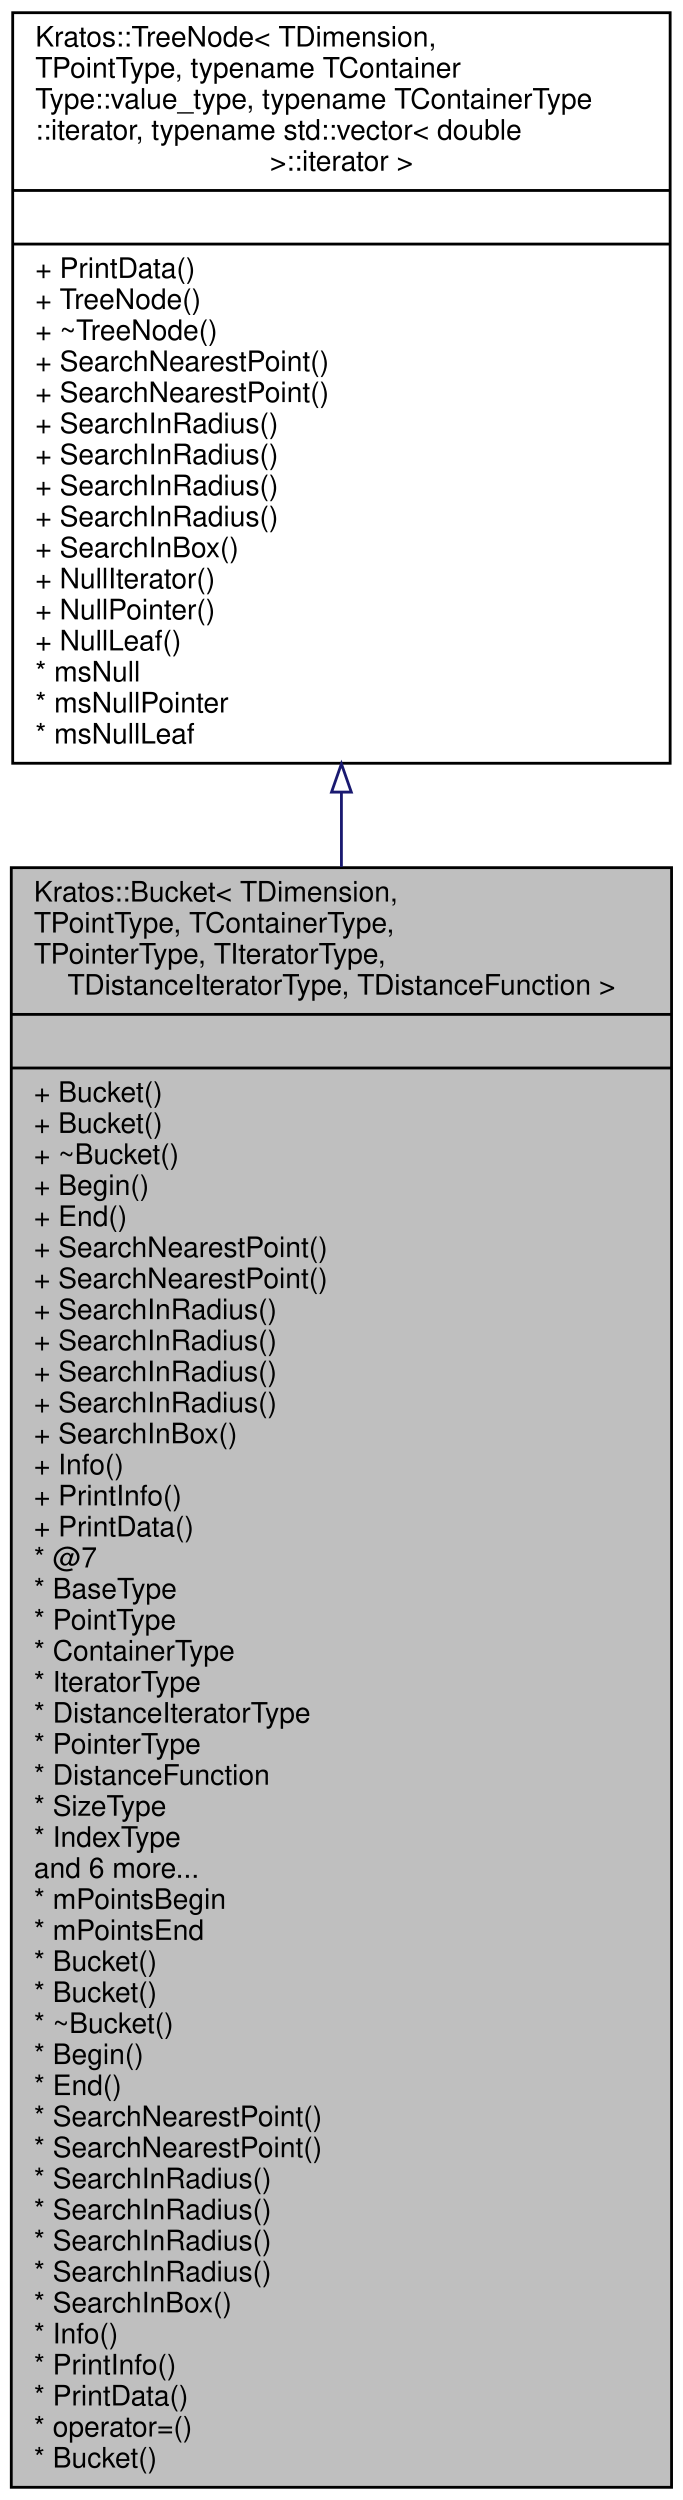
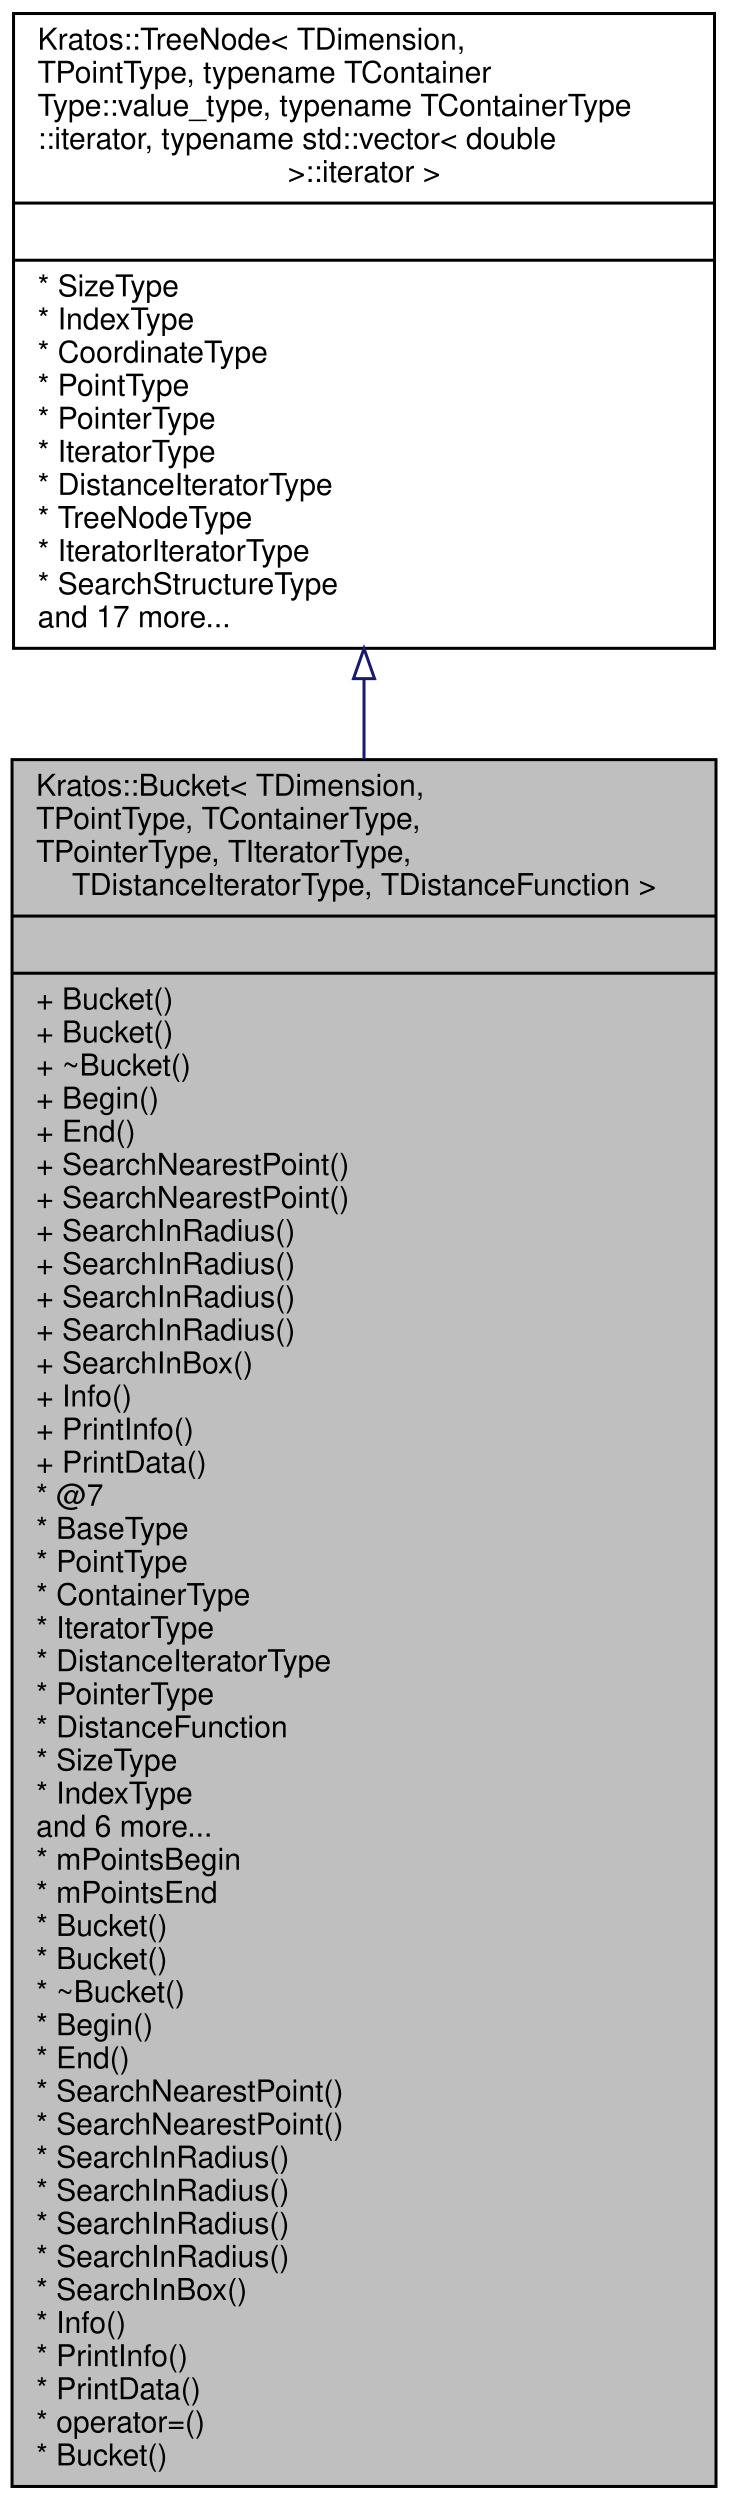
- <svg xmlns="http://www.w3.org/2000/svg" xmlns:xlink="http://www.w3.org/1999/xlink" width="242pt" height="886pt" viewBox="0.00 0.00 242.00 886.00">
-   <g id="graph0" class="graph" transform="scale(1 1) rotate(0) translate(4 882)">
+ <svg xmlns="http://www.w3.org/2000/svg" xmlns:xlink="http://www.w3.org/1999/xlink" width="242pt" height="831pt" viewBox="0.00 0.00 242.00 831.00">
+   <g id="graph0" class="graph" transform="scale(1 1) rotate(0) translate(4 827)">
    <g id="node1" class="node">
      <g id="a_node1">
        <a xlink:title="Short class definition.">
          <polygon fill="#bfbfbf" stroke="black" points="0,-0.5 0,-574.5 234,-574.5 234,-0.5 0,-0.5" />
          <text text-anchor="start" x="8" y="-562.5" font-family="Helvetica,sans-Serif" font-size="10.00">Kratos::Bucket&lt; TDimension,</text>
          <text text-anchor="start" x="8" y="-551.5" font-family="Helvetica,sans-Serif" font-size="10.00"> TPointType, TContainerType,</text>
          <text text-anchor="start" x="8" y="-540.5" font-family="Helvetica,sans-Serif" font-size="10.00"> TPointerType, TIteratorType,</text>
          <text text-anchor="middle" x="117" y="-529.5" font-family="Helvetica,sans-Serif" font-size="10.00"> TDistanceIteratorType, TDistanceFunction &gt;</text>
          <polyline fill="none" stroke="black" points="0,-522.5 234,-522.5 " />
          <text text-anchor="middle" x="117" y="-510.5" font-family="Helvetica,sans-Serif" font-size="10.00"> </text>
          <polyline fill="none" stroke="black" points="0,-503.5 234,-503.5 " />
          <text text-anchor="start" x="8" y="-491.5" font-family="Helvetica,sans-Serif" font-size="10.00">+ Bucket()</text>
          <text text-anchor="start" x="8" y="-480.5" font-family="Helvetica,sans-Serif" font-size="10.00">+ Bucket()</text>
          <text text-anchor="start" x="8" y="-469.5" font-family="Helvetica,sans-Serif" font-size="10.00">+ ~Bucket()</text>
          <text text-anchor="start" x="8" y="-458.5" font-family="Helvetica,sans-Serif" font-size="10.00">+ Begin()</text>
          <text text-anchor="start" x="8" y="-447.5" font-family="Helvetica,sans-Serif" font-size="10.00">+ End()</text>
          <text text-anchor="start" x="8" y="-436.5" font-family="Helvetica,sans-Serif" font-size="10.00">+ SearchNearestPoint()</text>
          <text text-anchor="start" x="8" y="-425.5" font-family="Helvetica,sans-Serif" font-size="10.00">+ SearchNearestPoint()</text>
          <text text-anchor="start" x="8" y="-414.5" font-family="Helvetica,sans-Serif" font-size="10.00">+ SearchInRadius()</text>
          <text text-anchor="start" x="8" y="-403.5" font-family="Helvetica,sans-Serif" font-size="10.00">+ SearchInRadius()</text>
          <text text-anchor="start" x="8" y="-392.5" font-family="Helvetica,sans-Serif" font-size="10.00">+ SearchInRadius()</text>
          <text text-anchor="start" x="8" y="-381.5" font-family="Helvetica,sans-Serif" font-size="10.00">+ SearchInRadius()</text>
          <text text-anchor="start" x="8" y="-370.5" font-family="Helvetica,sans-Serif" font-size="10.00">+ SearchInBox()</text>
          <text text-anchor="start" x="8" y="-359.5" font-family="Helvetica,sans-Serif" font-size="10.00">+ Info()</text>
          <text text-anchor="start" x="8" y="-348.5" font-family="Helvetica,sans-Serif" font-size="10.00">+ PrintInfo()</text>
          <text text-anchor="start" x="8" y="-337.5" font-family="Helvetica,sans-Serif" font-size="10.00">+ PrintData()</text>
          <text text-anchor="start" x="8" y="-326.5" font-family="Helvetica,sans-Serif" font-size="10.00">* @7</text>
          <text text-anchor="start" x="8" y="-315.5" font-family="Helvetica,sans-Serif" font-size="10.00">* BaseType</text>
          <text text-anchor="start" x="8" y="-304.5" font-family="Helvetica,sans-Serif" font-size="10.00">* PointType</text>
          <text text-anchor="start" x="8" y="-293.5" font-family="Helvetica,sans-Serif" font-size="10.00">* ContainerType</text>
          <text text-anchor="start" x="8" y="-282.5" font-family="Helvetica,sans-Serif" font-size="10.00">* IteratorType</text>
          <text text-anchor="start" x="8" y="-271.5" font-family="Helvetica,sans-Serif" font-size="10.00">* DistanceIteratorType</text>
          <text text-anchor="start" x="8" y="-260.5" font-family="Helvetica,sans-Serif" font-size="10.00">* PointerType</text>
          <text text-anchor="start" x="8" y="-249.5" font-family="Helvetica,sans-Serif" font-size="10.00">* DistanceFunction</text>
          <text text-anchor="start" x="8" y="-238.5" font-family="Helvetica,sans-Serif" font-size="10.00">* SizeType</text>
          <text text-anchor="start" x="8" y="-227.5" font-family="Helvetica,sans-Serif" font-size="10.00">* IndexType</text>
          <text text-anchor="start" x="8" y="-216.5" font-family="Helvetica,sans-Serif" font-size="10.00">and 6 more...</text>
          <text text-anchor="start" x="8" y="-205.5" font-family="Helvetica,sans-Serif" font-size="10.00">* mPointsBegin</text>
          <text text-anchor="start" x="8" y="-194.5" font-family="Helvetica,sans-Serif" font-size="10.00">* mPointsEnd</text>
          <text text-anchor="start" x="8" y="-183.5" font-family="Helvetica,sans-Serif" font-size="10.00">* Bucket()</text>
          <text text-anchor="start" x="8" y="-172.5" font-family="Helvetica,sans-Serif" font-size="10.00">* Bucket()</text>
          <text text-anchor="start" x="8" y="-161.5" font-family="Helvetica,sans-Serif" font-size="10.00">* ~Bucket()</text>
          <text text-anchor="start" x="8" y="-150.5" font-family="Helvetica,sans-Serif" font-size="10.00">* Begin()</text>
          <text text-anchor="start" x="8" y="-139.5" font-family="Helvetica,sans-Serif" font-size="10.00">* End()</text>
          <text text-anchor="start" x="8" y="-128.5" font-family="Helvetica,sans-Serif" font-size="10.00">* SearchNearestPoint()</text>
          <text text-anchor="start" x="8" y="-117.5" font-family="Helvetica,sans-Serif" font-size="10.00">* SearchNearestPoint()</text>
          <text text-anchor="start" x="8" y="-106.5" font-family="Helvetica,sans-Serif" font-size="10.00">* SearchInRadius()</text>
          <text text-anchor="start" x="8" y="-95.5" font-family="Helvetica,sans-Serif" font-size="10.00">* SearchInRadius()</text>
          <text text-anchor="start" x="8" y="-84.5" font-family="Helvetica,sans-Serif" font-size="10.00">* SearchInRadius()</text>
          <text text-anchor="start" x="8" y="-73.5" font-family="Helvetica,sans-Serif" font-size="10.00">* SearchInRadius()</text>
          <text text-anchor="start" x="8" y="-62.5" font-family="Helvetica,sans-Serif" font-size="10.00">* SearchInBox()</text>
          <text text-anchor="start" x="8" y="-51.5" font-family="Helvetica,sans-Serif" font-size="10.00">* Info()</text>
          <text text-anchor="start" x="8" y="-40.5" font-family="Helvetica,sans-Serif" font-size="10.00">* PrintInfo()</text>
          <text text-anchor="start" x="8" y="-29.5" font-family="Helvetica,sans-Serif" font-size="10.00">* PrintData()</text>
          <text text-anchor="start" x="8" y="-18.5" font-family="Helvetica,sans-Serif" font-size="10.00">* operator=()</text>
          <text text-anchor="start" x="8" y="-7.5" font-family="Helvetica,sans-Serif" font-size="10.00">* Bucket()</text>
        </a>
      </g>
    </g>
    <g id="node2" class="node">
      <g id="a_node2">
        <a xlink:href="../../d5/da3/class_kratos_1_1_tree_node.html" target="_top" xlink:title=" ">
-           <polygon fill="none" stroke="black" points="0.5,-611.5 0.5,-877.5 233.5,-877.5 233.5,-611.5 0.5,-611.5" />
-           <text text-anchor="start" x="8.5" y="-865.5" font-family="Helvetica,sans-Serif" font-size="10.00">Kratos::TreeNode&lt; TDimension,</text>
-           <text text-anchor="start" x="8.5" y="-854.5" font-family="Helvetica,sans-Serif" font-size="10.00"> TPointType, typename TContainer</text>
-           <text text-anchor="start" x="8.5" y="-843.5" font-family="Helvetica,sans-Serif" font-size="10.00">Type::value_type, typename TContainerType</text>
-           <text text-anchor="start" x="8.5" y="-832.5" font-family="Helvetica,sans-Serif" font-size="10.00">::iterator, typename std::vector&lt; double</text>
-           <text text-anchor="middle" x="117" y="-821.5" font-family="Helvetica,sans-Serif" font-size="10.00"> &gt;::iterator &gt;</text>
-           <polyline fill="none" stroke="black" points="0.5,-814.5 233.5,-814.5 " />
-           <text text-anchor="middle" x="117" y="-802.5" font-family="Helvetica,sans-Serif" font-size="10.00"> </text>
-           <polyline fill="none" stroke="black" points="0.5,-795.5 233.5,-795.5 " />
-           <text text-anchor="start" x="8.5" y="-783.5" font-family="Helvetica,sans-Serif" font-size="10.00">+ PrintData()</text>
-           <text text-anchor="start" x="8.5" y="-772.5" font-family="Helvetica,sans-Serif" font-size="10.00">+ TreeNode()</text>
-           <text text-anchor="start" x="8.5" y="-761.5" font-family="Helvetica,sans-Serif" font-size="10.00">+ ~TreeNode()</text>
-           <text text-anchor="start" x="8.5" y="-750.5" font-family="Helvetica,sans-Serif" font-size="10.00">+ SearchNearestPoint()</text>
-           <text text-anchor="start" x="8.5" y="-739.5" font-family="Helvetica,sans-Serif" font-size="10.00">+ SearchNearestPoint()</text>
-           <text text-anchor="start" x="8.5" y="-728.5" font-family="Helvetica,sans-Serif" font-size="10.00">+ SearchInRadius()</text>
-           <text text-anchor="start" x="8.5" y="-717.5" font-family="Helvetica,sans-Serif" font-size="10.00">+ SearchInRadius()</text>
-           <text text-anchor="start" x="8.5" y="-706.5" font-family="Helvetica,sans-Serif" font-size="10.00">+ SearchInRadius()</text>
-           <text text-anchor="start" x="8.5" y="-695.5" font-family="Helvetica,sans-Serif" font-size="10.00">+ SearchInRadius()</text>
-           <text text-anchor="start" x="8.5" y="-684.5" font-family="Helvetica,sans-Serif" font-size="10.00">+ SearchInBox()</text>
-           <text text-anchor="start" x="8.5" y="-673.5" font-family="Helvetica,sans-Serif" font-size="10.00">+ NullIterator()</text>
-           <text text-anchor="start" x="8.5" y="-662.5" font-family="Helvetica,sans-Serif" font-size="10.00">+ NullPointer()</text>
-           <text text-anchor="start" x="8.5" y="-651.5" font-family="Helvetica,sans-Serif" font-size="10.00">+ NullLeaf()</text>
-           <text text-anchor="start" x="8.5" y="-640.5" font-family="Helvetica,sans-Serif" font-size="10.00">* msNull</text>
-           <text text-anchor="start" x="8.5" y="-629.5" font-family="Helvetica,sans-Serif" font-size="10.00">* msNullPointer</text>
-           <text text-anchor="start" x="8.5" y="-618.5" font-family="Helvetica,sans-Serif" font-size="10.00">* msNullLeaf</text>
+           <polygon fill="none" stroke="black" points="0.5,-611.5 0.5,-822.5 233.5,-822.5 233.5,-611.5 0.5,-611.5" />
+           <text text-anchor="start" x="8.5" y="-810.5" font-family="Helvetica,sans-Serif" font-size="10.00">Kratos::TreeNode&lt; TDimension,</text>
+           <text text-anchor="start" x="8.5" y="-799.5" font-family="Helvetica,sans-Serif" font-size="10.00"> TPointType, typename TContainer</text>
+           <text text-anchor="start" x="8.5" y="-788.5" font-family="Helvetica,sans-Serif" font-size="10.00">Type::value_type, typename TContainerType</text>
+           <text text-anchor="start" x="8.5" y="-777.5" font-family="Helvetica,sans-Serif" font-size="10.00">::iterator, typename std::vector&lt; double</text>
+           <text text-anchor="middle" x="117" y="-766.5" font-family="Helvetica,sans-Serif" font-size="10.00"> &gt;::iterator &gt;</text>
+           <polyline fill="none" stroke="black" points="0.5,-759.5 233.5,-759.5 " />
+           <text text-anchor="middle" x="117" y="-747.5" font-family="Helvetica,sans-Serif" font-size="10.00"> </text>
+           <polyline fill="none" stroke="black" points="0.5,-740.5 233.5,-740.5 " />
+           <text text-anchor="start" x="8.5" y="-728.5" font-family="Helvetica,sans-Serif" font-size="10.00">* SizeType</text>
+           <text text-anchor="start" x="8.5" y="-717.5" font-family="Helvetica,sans-Serif" font-size="10.00">* IndexType</text>
+           <text text-anchor="start" x="8.5" y="-706.5" font-family="Helvetica,sans-Serif" font-size="10.00">* CoordinateType</text>
+           <text text-anchor="start" x="8.5" y="-695.5" font-family="Helvetica,sans-Serif" font-size="10.00">* PointType</text>
+           <text text-anchor="start" x="8.5" y="-684.5" font-family="Helvetica,sans-Serif" font-size="10.00">* PointerType</text>
+           <text text-anchor="start" x="8.5" y="-673.5" font-family="Helvetica,sans-Serif" font-size="10.00">* IteratorType</text>
+           <text text-anchor="start" x="8.5" y="-662.5" font-family="Helvetica,sans-Serif" font-size="10.00">* DistanceIteratorType</text>
+           <text text-anchor="start" x="8.5" y="-651.5" font-family="Helvetica,sans-Serif" font-size="10.00">* TreeNodeType</text>
+           <text text-anchor="start" x="8.5" y="-640.5" font-family="Helvetica,sans-Serif" font-size="10.00">* IteratorIteratorType</text>
+           <text text-anchor="start" x="8.5" y="-629.5" font-family="Helvetica,sans-Serif" font-size="10.00">* SearchStructureType</text>
+           <text text-anchor="start" x="8.5" y="-618.5" font-family="Helvetica,sans-Serif" font-size="10.00">and 17 more...</text>
        </a>
      </g>
    </g>
    <g id="edge1" class="edge">
-       <path fill="none" stroke="midnightblue" d="M117,-601.23C117,-592.58 117,-583.74 117,-574.77" />
-       <polygon fill="none" stroke="midnightblue" points="113.5,-601.28 117,-611.28 120.5,-601.28 113.5,-601.28" />
+       <path fill="none" stroke="midnightblue" d="M117,-601.38C117,-592.71 117,-583.76 117,-574.61" />
+       <polygon fill="none" stroke="midnightblue" points="113.5,-601.42 117,-611.42 120.5,-601.42 113.5,-601.42" />
    </g>
  </g>
</svg>
